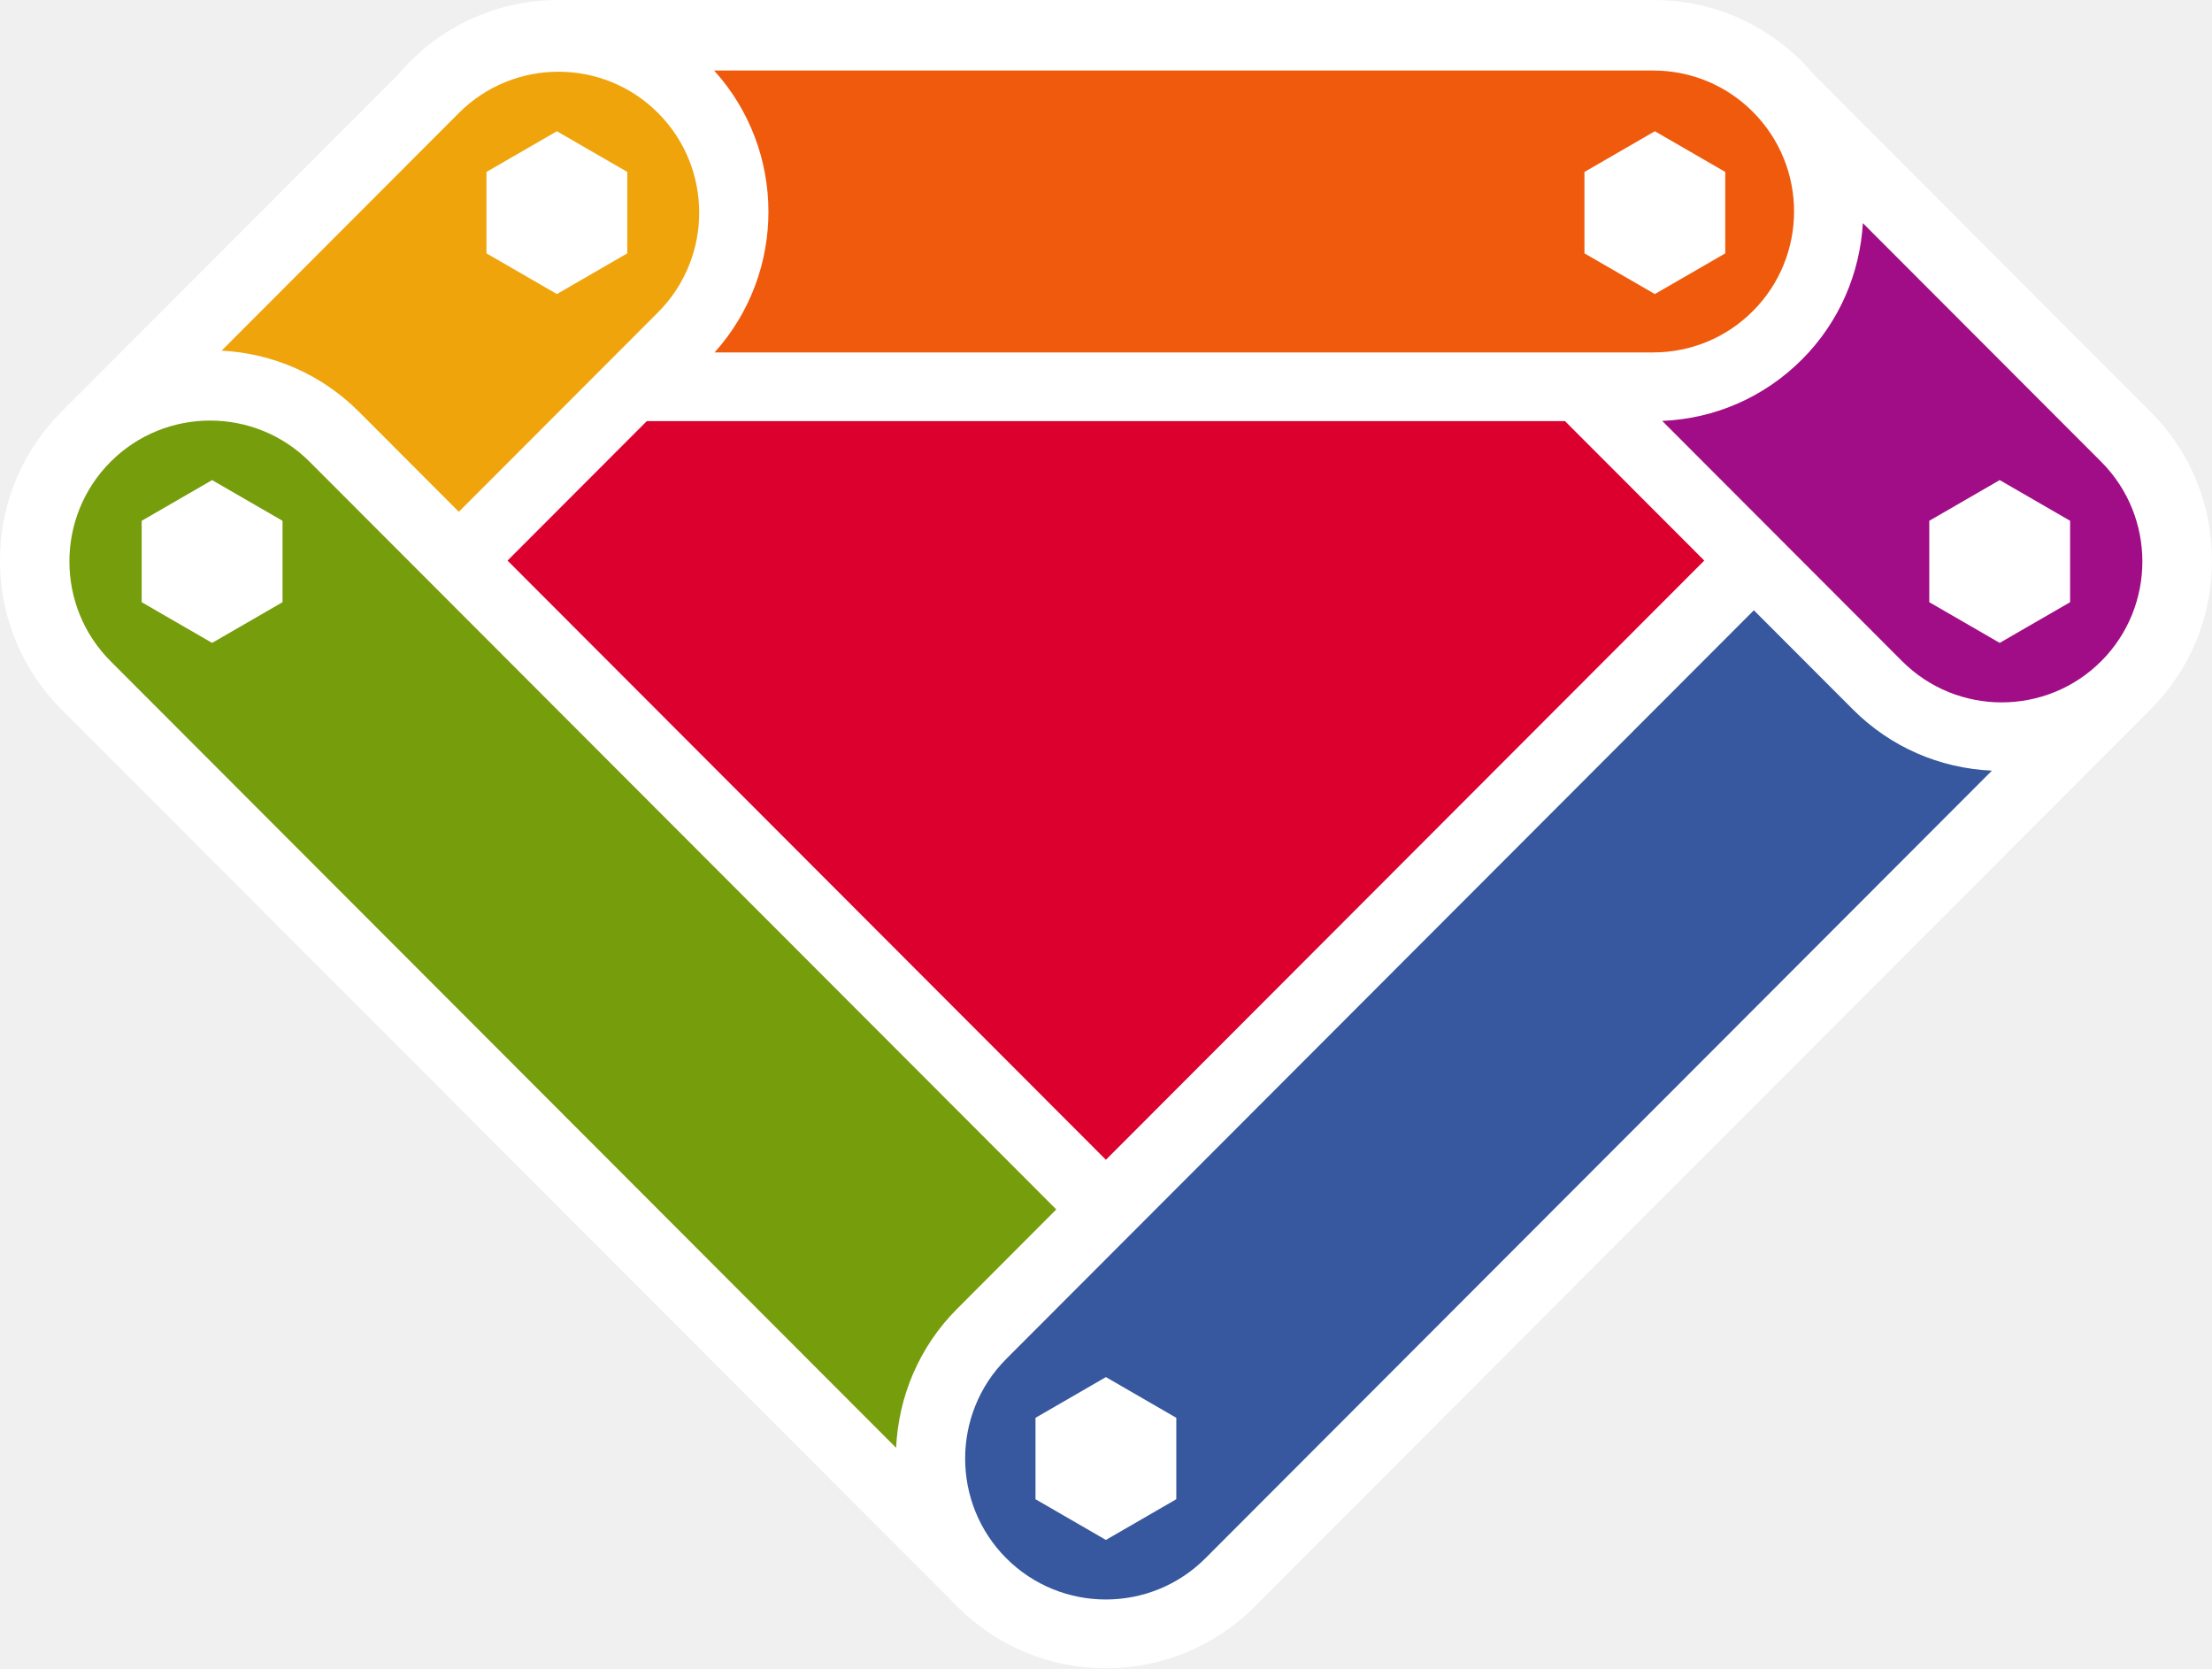
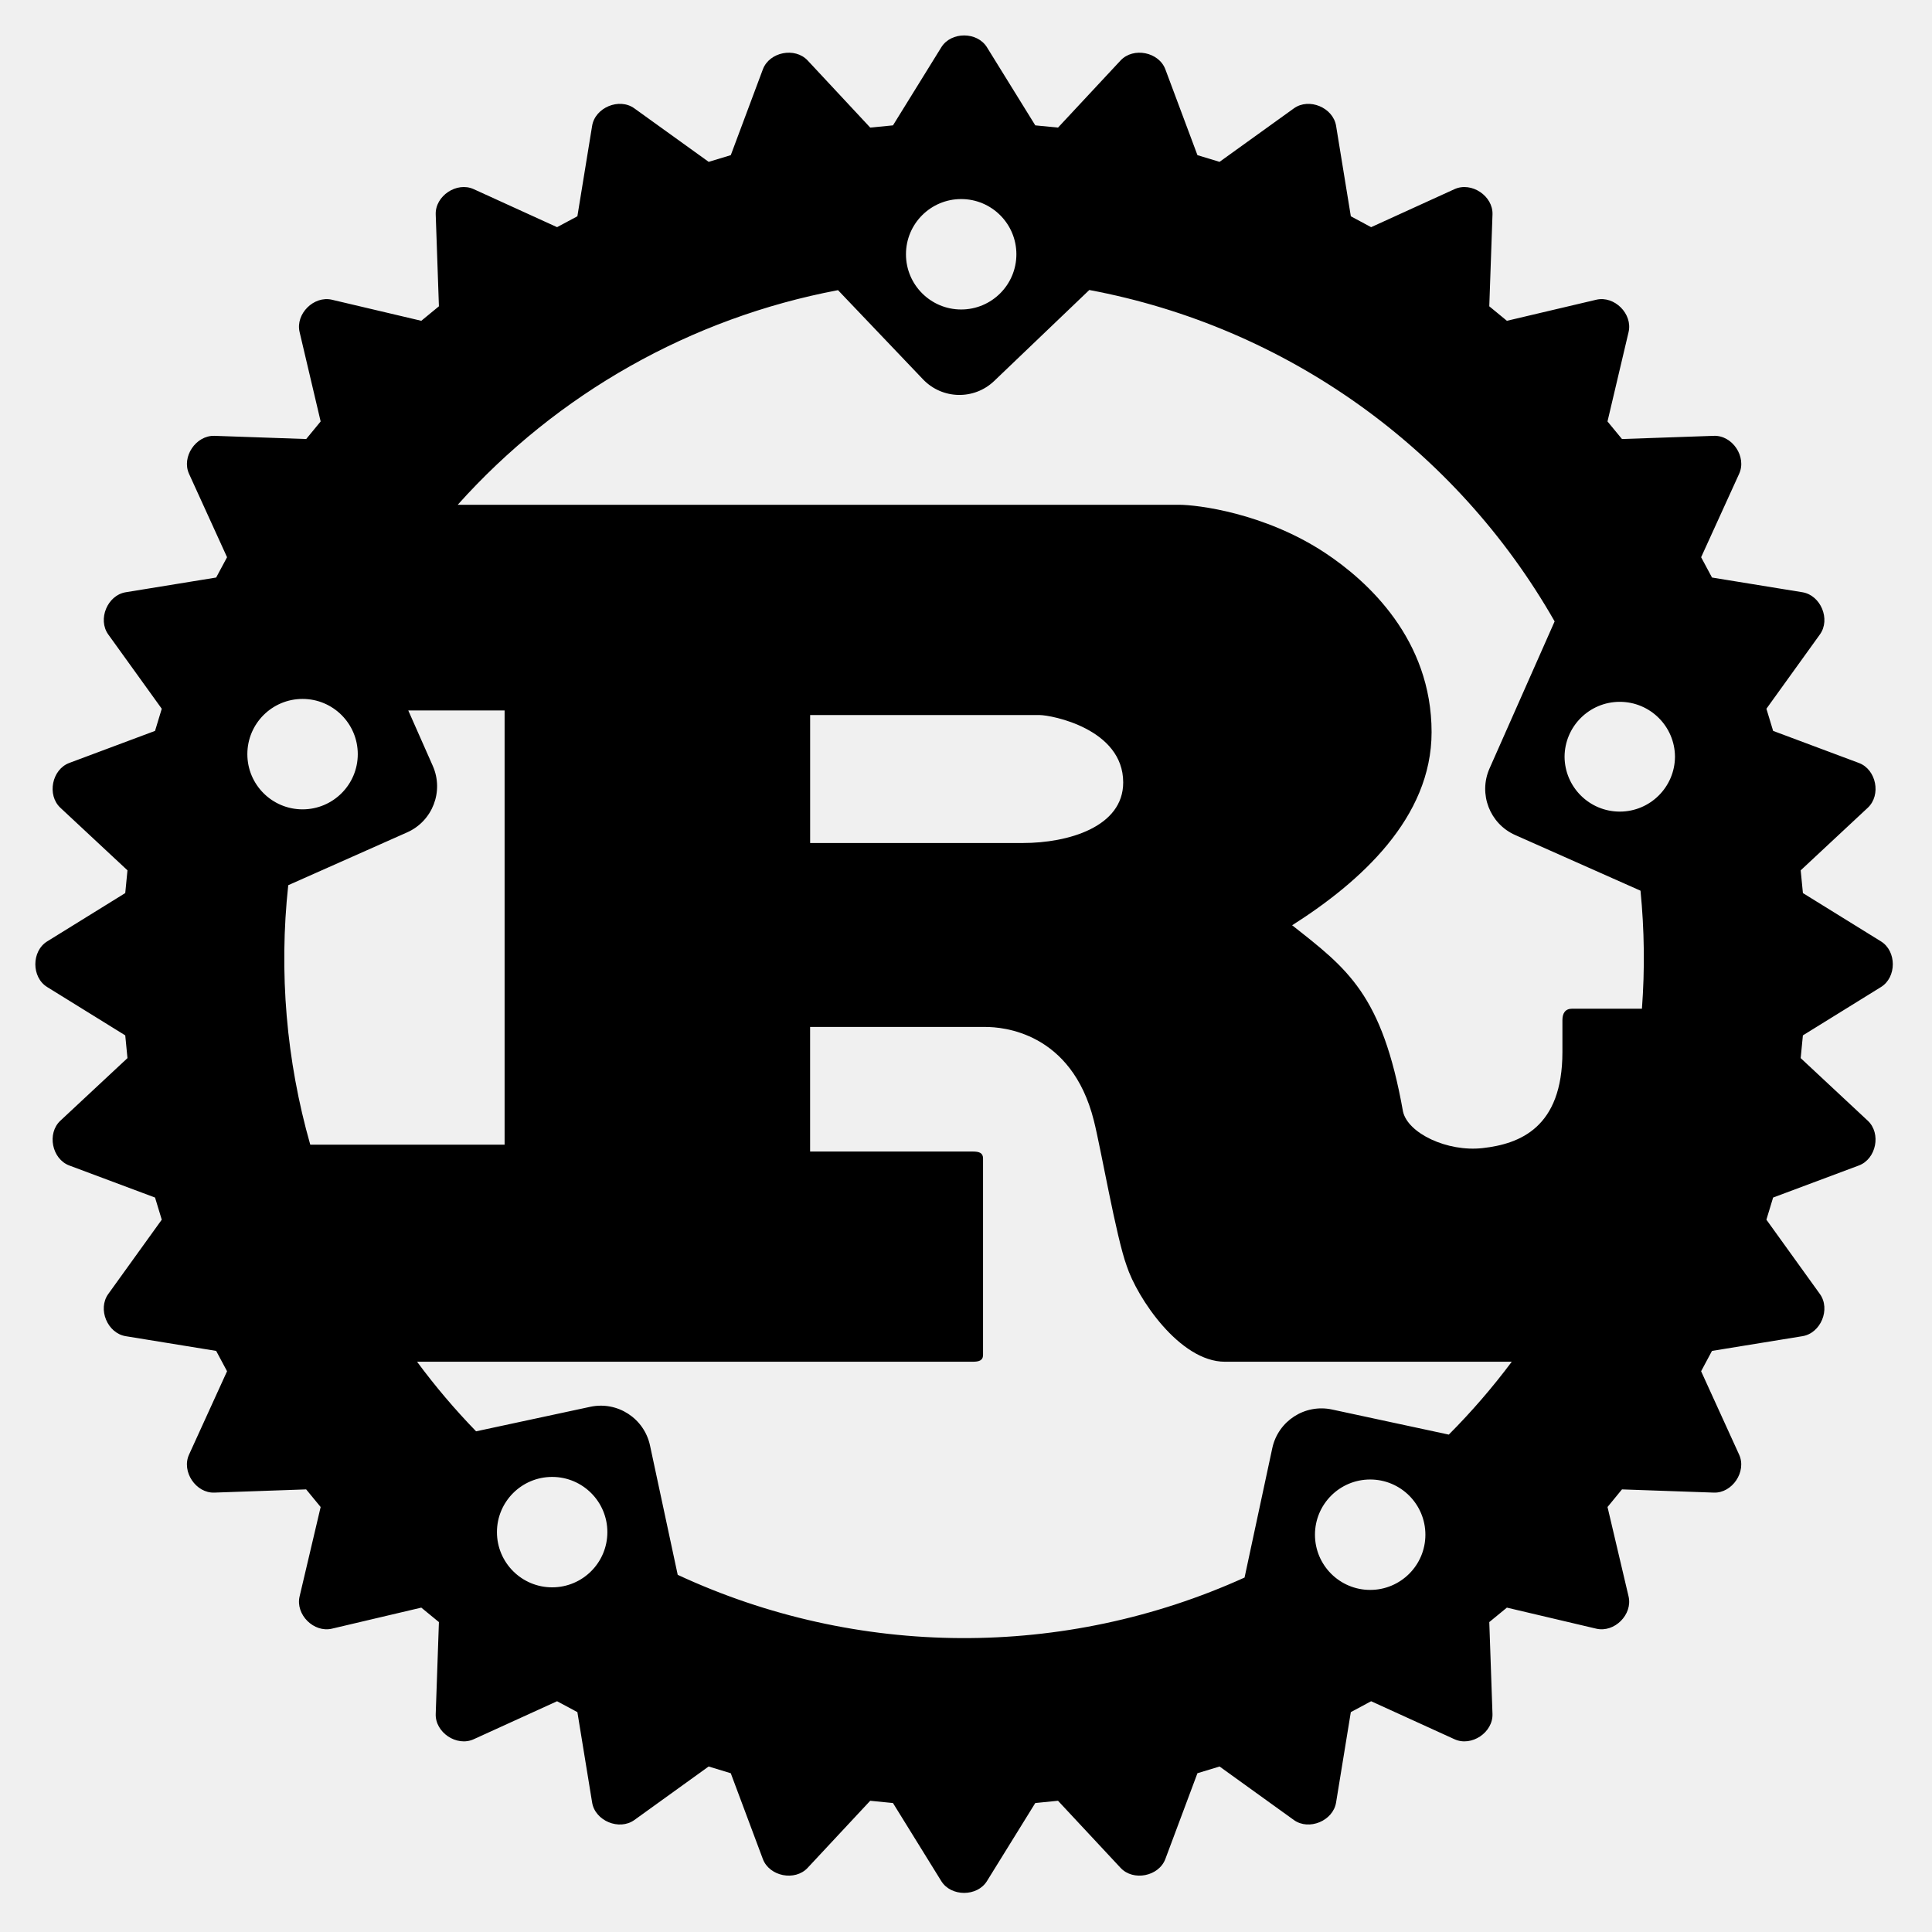
- <svg xmlns="http://www.w3.org/2000/svg" version="1.1" id="Layer_1" x="0px" y="0px" width="229.493px" height="173.047px" viewBox="0.253 0.265 229.493 173.047" enable-background="new 0.253 0.265 229.493 173.047" xml:space="preserve">
-   <g id="Page-1">
-     <g id="Landing-Page-Mobile" transform="translate(-69, -102)">
-       <g id="Hero" transform="translate(20, 102)">
-         <g id="Logo" transform="translate(49, 0)">
-           <g id="Group-12">
-             <path id="Fill-4" fill="#FFFFFF" d="M223.363,42.968l-35.02-35.061c-0.361-0.422-0.725-0.844-1.123-1.244       c-4.113-4.12-9.584-6.39-15.402-6.398v0.009l-0.006-0.009H58.207c-5.827,0-11.306,2.271-15.426,6.398       c-0.443,0.443-0.862,0.903-1.262,1.379L6.635,42.97c-0.004,0.006-0.009,0.011-0.013,0.015c-0.52,0.523-1.01,1.065-1.47,1.629       c-0.013,0.018-0.023,0.033-0.036,0.047c-3.149,3.876-4.862,8.682-4.862,13.756c0,4.321,1.245,8.449,3.562,11.972       c0.015,0.025,0.03,0.049,0.045,0.073c0.376,0.566,0.78,1.117,1.21,1.649c0.034,0.045,0.067,0.09,0.103,0.133       c0.433,0.529,0.894,1.037,1.38,1.53c0.028,0.028,0.054,0.061,0.082,0.09c0.032,0.033,0.064,0.061,0.096,0.09l92.744,92.861       c0.032,0.033,0.061,0.068,0.092,0.102c4.116,4.123,9.597,6.394,15.428,6.394c0.002,0,0.004-0.003,0.004-0.003       c0.002,0,0.004,0.003,0.004,0.003c5.833,0,11.312-2.271,15.428-6.394c0.06-0.059,0.112-0.119,0.171-0.18l92.76-92.875       c4.115-4.121,6.383-9.606,6.383-15.445v-0.002C229.746,52.577,227.479,47.091,223.363,42.968" />
-             <path id="Fill-5" fill="#DC002E" d="M162.621,43.951H67.355L52.909,58.415l62.08,62.157l62.082-62.157L162.621,43.951z" />
-             <path id="Fill-6" fill="#EF5A0C" d="M182.107,11.862c-2.846-2.852-6.576-4.278-10.309-4.28V7.58H74.342       c7.497,8.279,7.515,20.943,0.049,29.244h97.407v-0.002c3.732-0.004,7.463-1.432,10.309-4.283       C187.812,26.83,187.812,17.572,182.107,11.862" />
-             <path id="Fill-7" fill="#EFA40C" d="M68.522,11.982c-5.693-5.703-14.959-5.703-20.656,0L23.246,36.637       c5.382,0.288,10.4,2.494,14.237,6.331l10.373,10.388l20.666-20.692C74.218,26.961,74.218,17.686,68.522,11.982" />
-             <path id="Fill-8" fill="#759D0C" d="M32.38,48.169c-5.694-5.703-14.96-5.703-20.655,0c-5.694,5.701-5.694,14.978,0.001,20.682       l81.498,81.599c0.243-5.247,2.336-10.427,6.333-14.425l10.284-10.301L32.38,48.169z" />
-             <path id="Fill-9" fill="#37589F" d="M192.496,73.863L182.215,63.57l-77.56,77.655c-5.693,5.702-5.693,14.98,0,20.682       c5.696,5.702,14.962,5.702,20.656,0.002l81.602-81.703C201.461,79.958,196.373,77.743,192.496,73.863" />
-             <path id="Fill-10" fill="#A10D87" d="M218.252,48.169l-24.727-24.757c-0.306,5.15-2.395,10.214-6.315,14.139       c-3.903,3.908-9.022,6.148-14.506,6.376l24.892,24.923c5.696,5.7,14.96,5.7,20.656,0       C223.945,63.147,223.945,53.872,218.252,48.169" />
-             <path id="Fill-11" fill="#FFFFFF" d="M164.638,18.101v8.445l7.304,4.222l7.306-4.222v-8.445l-7.306-4.222L164.638,18.101z        M207.72,50.065l-7.306,4.222v8.445l7.306,4.222l7.304-4.222v-8.445L207.72,50.065z M107.684,147.338v8.445l7.305,4.223       l7.304-4.223v-8.445l-7.304-4.223L107.684,147.338z M14.953,54.288v8.445l7.306,4.222l7.306-4.222v-8.445l-7.306-4.222       L14.953,54.288z M50.723,18.101v8.445l7.306,4.222l7.303-4.222v-8.445l-7.303-4.222L50.723,18.101z" />
-           </g>
-         </g>
-       </g>
-     </g>
-   </g>
+ <svg xmlns="http://www.w3.org/2000/svg" x="0px" y="0px" width="1024" height="1024" viewbox="0 0 144 144" version="1.1" id="svg60">
+   <defs id="defs64" />
+   <path d="m 480.182,134.771 a 29.262,29.262 0 0 1 58.524,0 29.262,29.262 0 0 1 -58.524,0 M 131.103,399.71 a 29.262,29.262 0 0 1 58.524,0 29.262,29.262 0 0 1 -58.524,0 m 698.148,1.365 a 29.262,29.262 0 0 1 58.523,0 29.262,29.262 0 0 1 -58.523,0 M 215.809,441.164 c 13.463,-5.979 19.545,-21.758 13.567,-35.25 l -12.983,-29.356 h 51.057 V 606.699 H 164.441 A 360.264,360.266 0 0 1 152.776,469.174 Z m 213.579,5.659 v -67.835 h 121.585 c 6.28,0 44.345,7.259 44.345,35.721 0,23.632 -29.196,32.105 -53.204,32.105 z M 263.393,812.06 a 29.262,29.262 0 0 1 58.524,0 29.262,29.262 0 0 1 -58.524,0 m 433.569,1.365 a 29.262,29.262 0 0 1 58.524,0 29.262,29.262 0 0 1 -58.524,0 m 9.048,-66.357 c -14.414,-3.088 -28.593,6.082 -31.681,20.525 l -14.687,68.541 a 360.264,360.266 0 0 1 -300.441,-1.44 L 344.521,766.153 C 341.433,751.729 327.254,742.54 312.849,745.637 L 252.34,758.63 a 360.264,360.266 0 0 1 -31.286,-36.879 h 294.425 c 3.333,0 5.555,-0.603 5.555,-3.634 v -104.149 c 0,-3.032 -2.222,-3.634 -5.555,-3.634 h -86.109 v -66.018 h 93.133 c 8.502,0 45.456,2.429 57.271,49.664 3.7,14.527 11.825,61.781 17.38,76.911 5.536,16.966 28.075,50.86 52.093,50.86 h 152.014 a 360.264,360.266 0 0 1 -33.367,38.621 z M 869.5,472.083 a 360.264,360.266 0 0 1 0.763,62.544 h -36.963 c -3.7,0 -5.188,2.429 -5.188,6.054 v 16.975 c 0,39.957 -22.53,48.648 -42.273,50.86 -18.802,2.118 -39.646,-7.871 -42.217,-19.376 -11.091,-62.384 -29.572,-75.706 -58.759,-98.726 36.219,-23.001 73.908,-56.933 73.908,-102.351 0,-49.043 -33.621,-79.934 -56.537,-95.083 -32.152,-21.193 -67.75,-25.439 -77.353,-25.439 H 242.604 A 360.264,360.266 0 0 1 444.16,153.789 l 45.06,47.273 c 10.187,10.667 27.059,11.063 37.716,0.866 l 50.417,-48.224 a 360.264,360.266 0 0 1 246.635,175.656 l -34.515,77.956 c -5.96,13.492 0.122,29.271 13.576,35.25 z m 86.081,1.262 -1.177,-12.051 35.551,-33.16 c 7.231,-6.741 4.529,-20.308 -4.717,-23.754 l -45.446,-16.994 -3.559,-11.731 28.348,-39.374 c 5.781,-8.003 0.471,-20.779 -9.264,-22.38 l -47.922,-7.796 -5.762,-10.761 20.139,-44.204 c 4.124,-9.001 -3.54,-20.515 -13.445,-20.139 l -48.638,1.695 -7.683,-9.321 11.176,-47.376 c 2.26,-9.622 -7.504,-19.395 -17.126,-17.135 l -47.367,11.166 -9.34,-7.683 1.704,-48.638 c 0.377,-9.848 -11.147,-17.54 -20.129,-13.454 l -44.194,20.148 -10.761,-5.771 -7.814,-47.932 c -1.582,-9.716 -14.367,-15.026 -22.37,-9.264 L 646.384,85.784 634.672,82.235 617.678,36.779 C 614.232,27.515 600.656,24.85 593.933,32.043 L 560.774,67.623 548.723,66.446 523.114,25.067 c -5.178,-8.379 -19.046,-8.379 -24.206,0 L 473.299,66.446 461.239,67.623 428.07,32.043 c -6.722,-7.193 -20.299,-4.529 -23.745,4.736 l -16.994,45.456 -11.722,3.549 -39.392,-28.349 c -8.003,-5.781 -20.798,-0.452 -22.379,9.264 l -7.814,47.932 -10.761,5.771 -44.194,-20.148 c -8.982,-4.105 -20.506,3.606 -20.129,13.454 l 1.695,48.638 -9.34,7.683 -47.367,-11.166 c -9.622,-2.241 -19.395,7.513 -17.135,17.135 l 11.157,47.376 -7.664,9.321 -48.638,-1.695 c -9.81,-0.282 -17.54,11.138 -13.454,20.139 l 20.148,44.204 -5.771,10.761 -47.922,7.796 c -9.735,1.582 -15.007,14.377 -9.264,22.38 l 28.348,39.374 -3.559,11.731 -45.455,16.994 c -9.227,3.446 -11.929,17.013 -4.717,23.754 l 35.56,33.16 -1.177,12.051 -41.369,25.609 c -8.379,5.178 -8.379,19.047 0,24.206 l 41.369,25.609 1.177,12.051 -35.56,33.169 c -7.212,6.722 -4.51,20.28 4.717,23.745 l 45.455,16.994 3.559,11.731 -28.348,39.383 c -5.762,8.022 -0.461,20.807 9.274,22.37 l 47.913,7.796 5.771,10.78 -20.148,44.185 c -4.105,8.982 3.644,20.534 13.454,20.139 l 48.619,-1.704 7.683,9.34 -11.157,47.386 c -2.26,9.603 7.513,19.357 17.135,17.098 l 47.367,-11.157 9.34,7.664 -1.695,48.647 c -0.377,9.848 11.147,17.55 20.129,13.445 l 44.194,-20.139 10.761,5.771 7.814,47.904 c 1.582,9.754 14.377,15.026 22.379,9.283 l 39.373,-28.368 11.731,3.568 16.994,45.437 c 3.446,9.227 17.022,11.948 23.745,4.717 l 33.169,-35.561 12.061,1.205 25.609,41.37 c 5.16,8.342 19.028,8.361 24.206,0 l 25.609,-41.37 12.051,-1.205 33.16,35.561 c 6.722,7.231 20.299,4.51 23.745,-4.717 l 16.994,-45.437 11.731,-3.568 39.383,28.368 c 8.003,5.743 20.788,0.452 22.37,-9.283 l 7.814,-47.904 10.761,-5.771 44.194,20.139 c 8.982,4.105 20.487,-3.578 20.129,-13.445 l -1.695,-48.647 9.33,-7.664 47.367,11.157 c 9.622,2.26 19.385,-7.494 17.126,-17.098 l -11.157,-47.386 7.664,-9.34 48.638,1.704 c 9.81,0.395 17.568,-11.157 13.445,-20.139 l -20.139,-44.185 5.762,-10.78 47.922,-7.796 c 9.754,-1.563 15.045,-14.349 9.264,-22.37 l -28.348,-39.383 3.559,-11.731 45.446,-16.994 c 9.245,-3.465 11.948,-17.022 4.717,-23.745 L 954.395,560.82 l 1.177,-12.051 41.369,-25.609 c 8.379,-5.159 8.389,-19.028 0.01,-24.206 z" id="path58" style="stroke-width:9.415" />
</svg>
